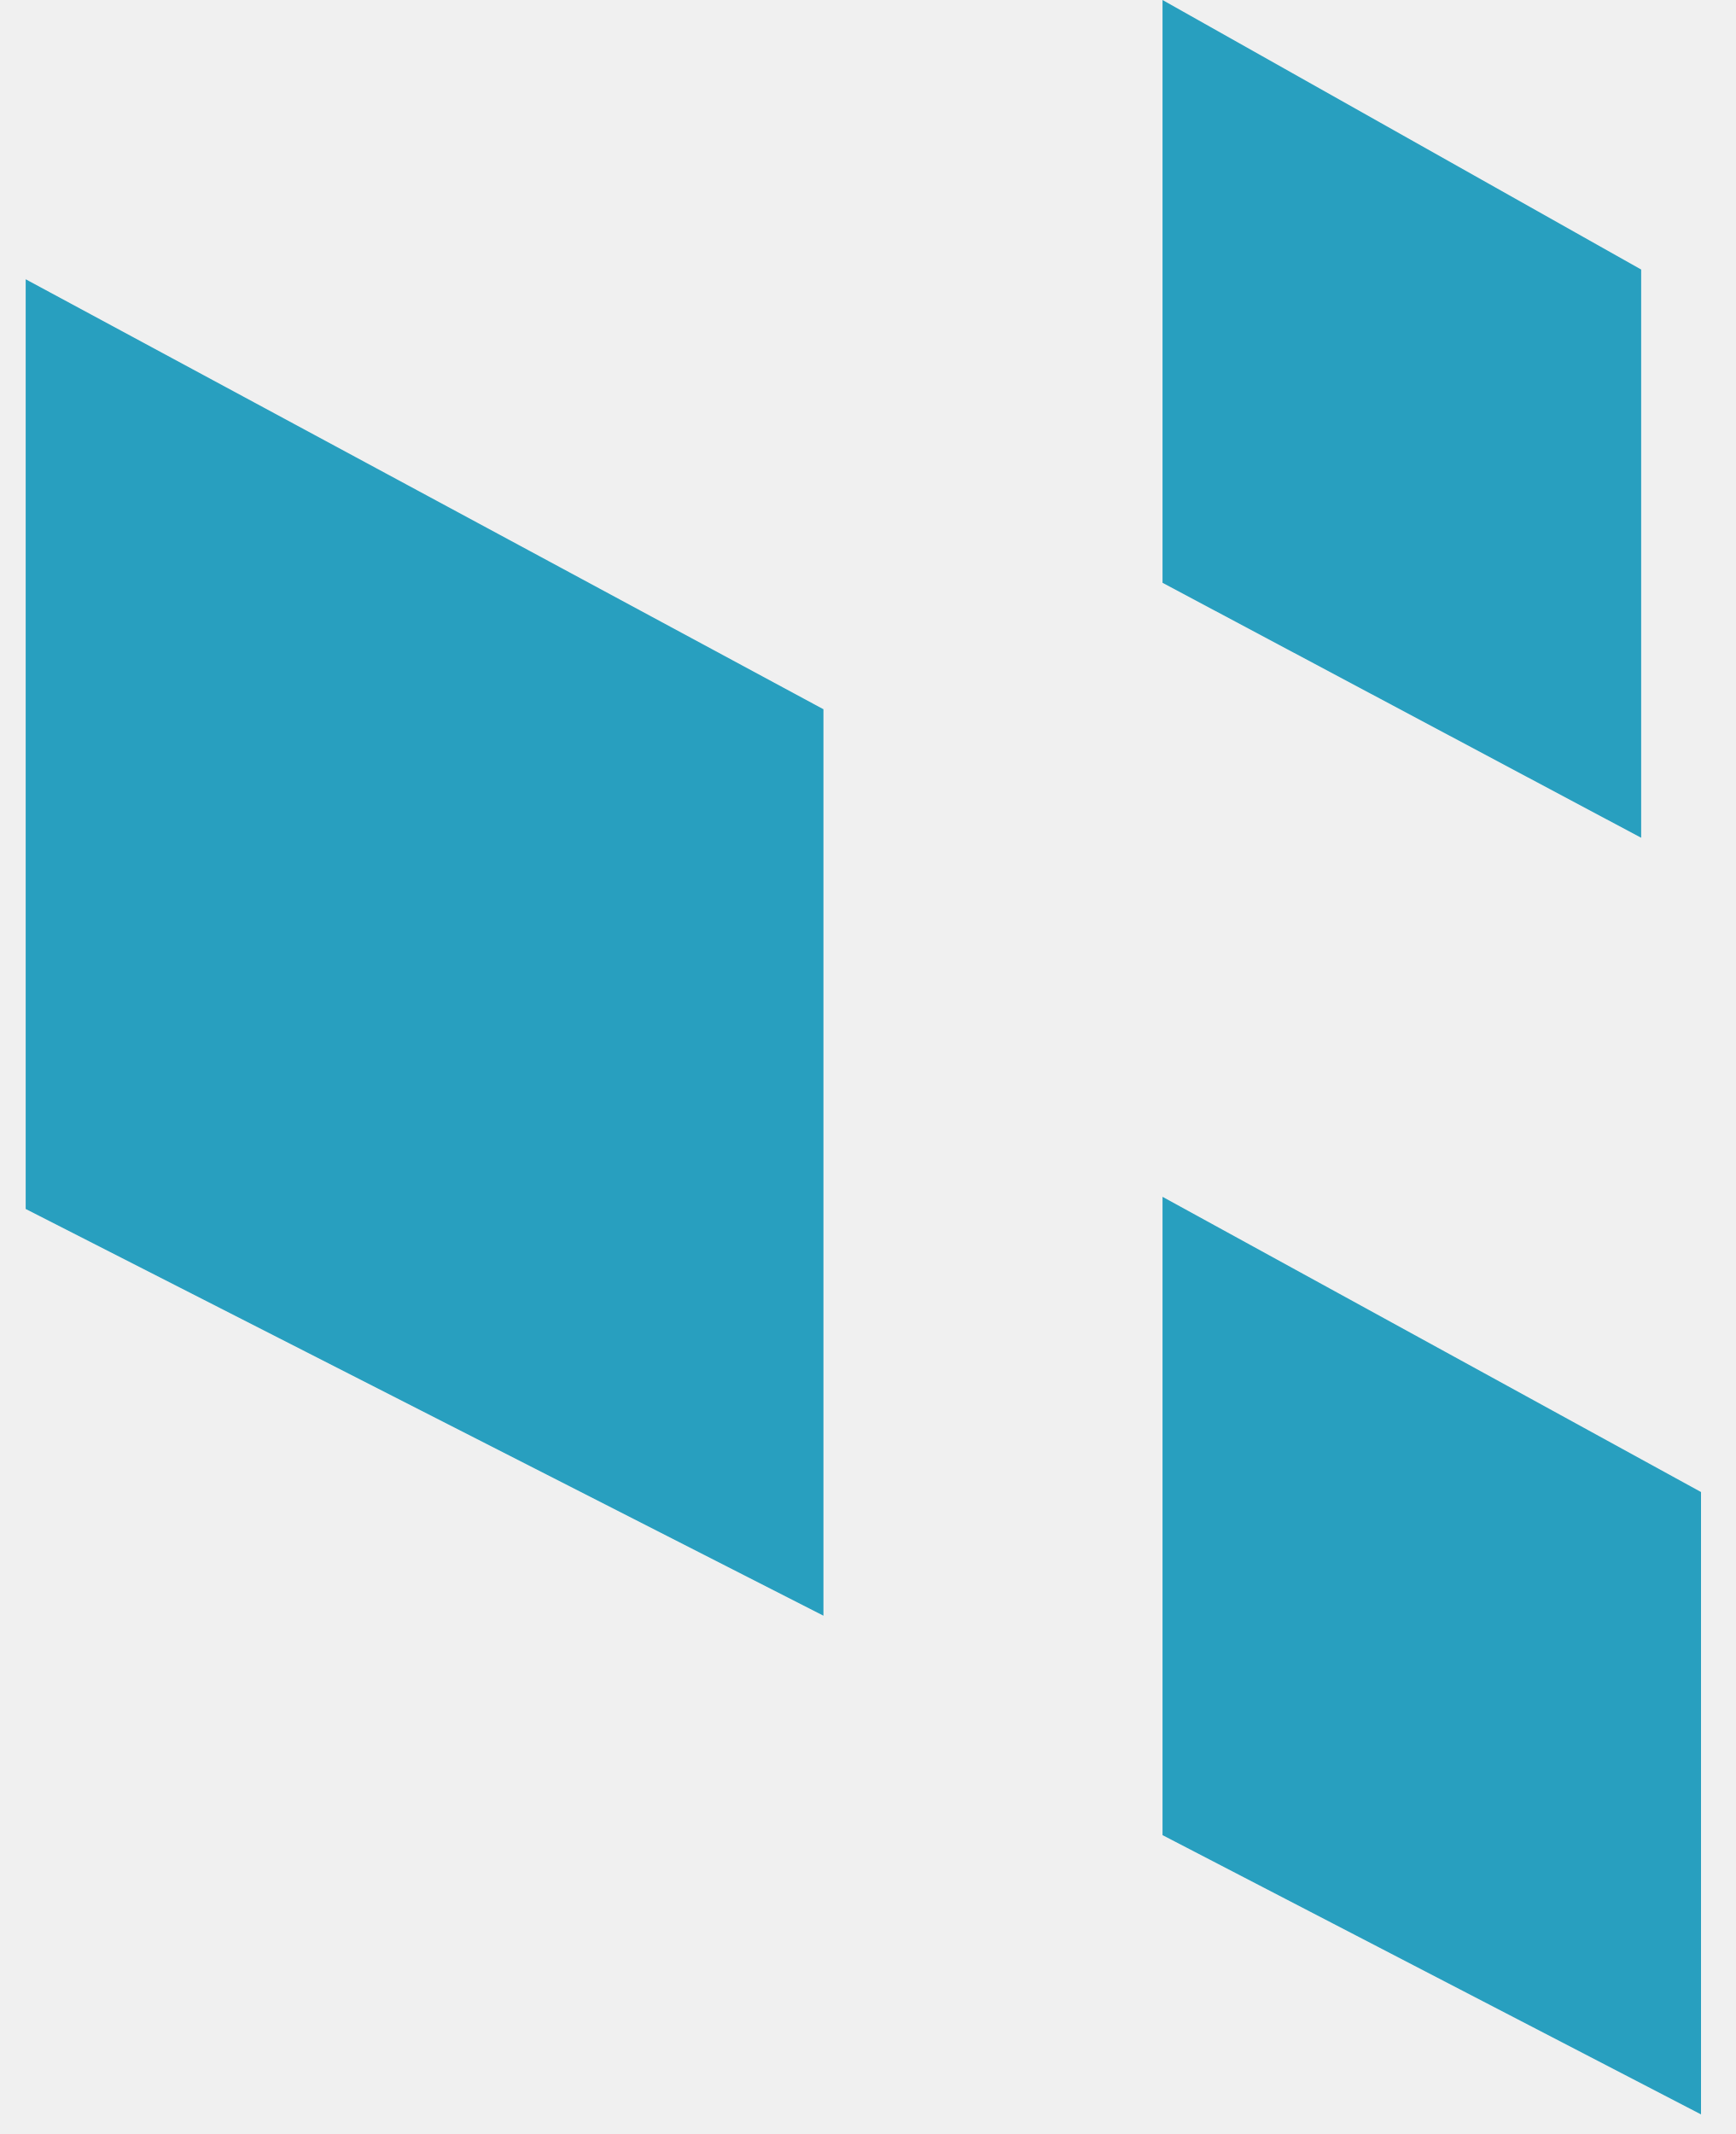
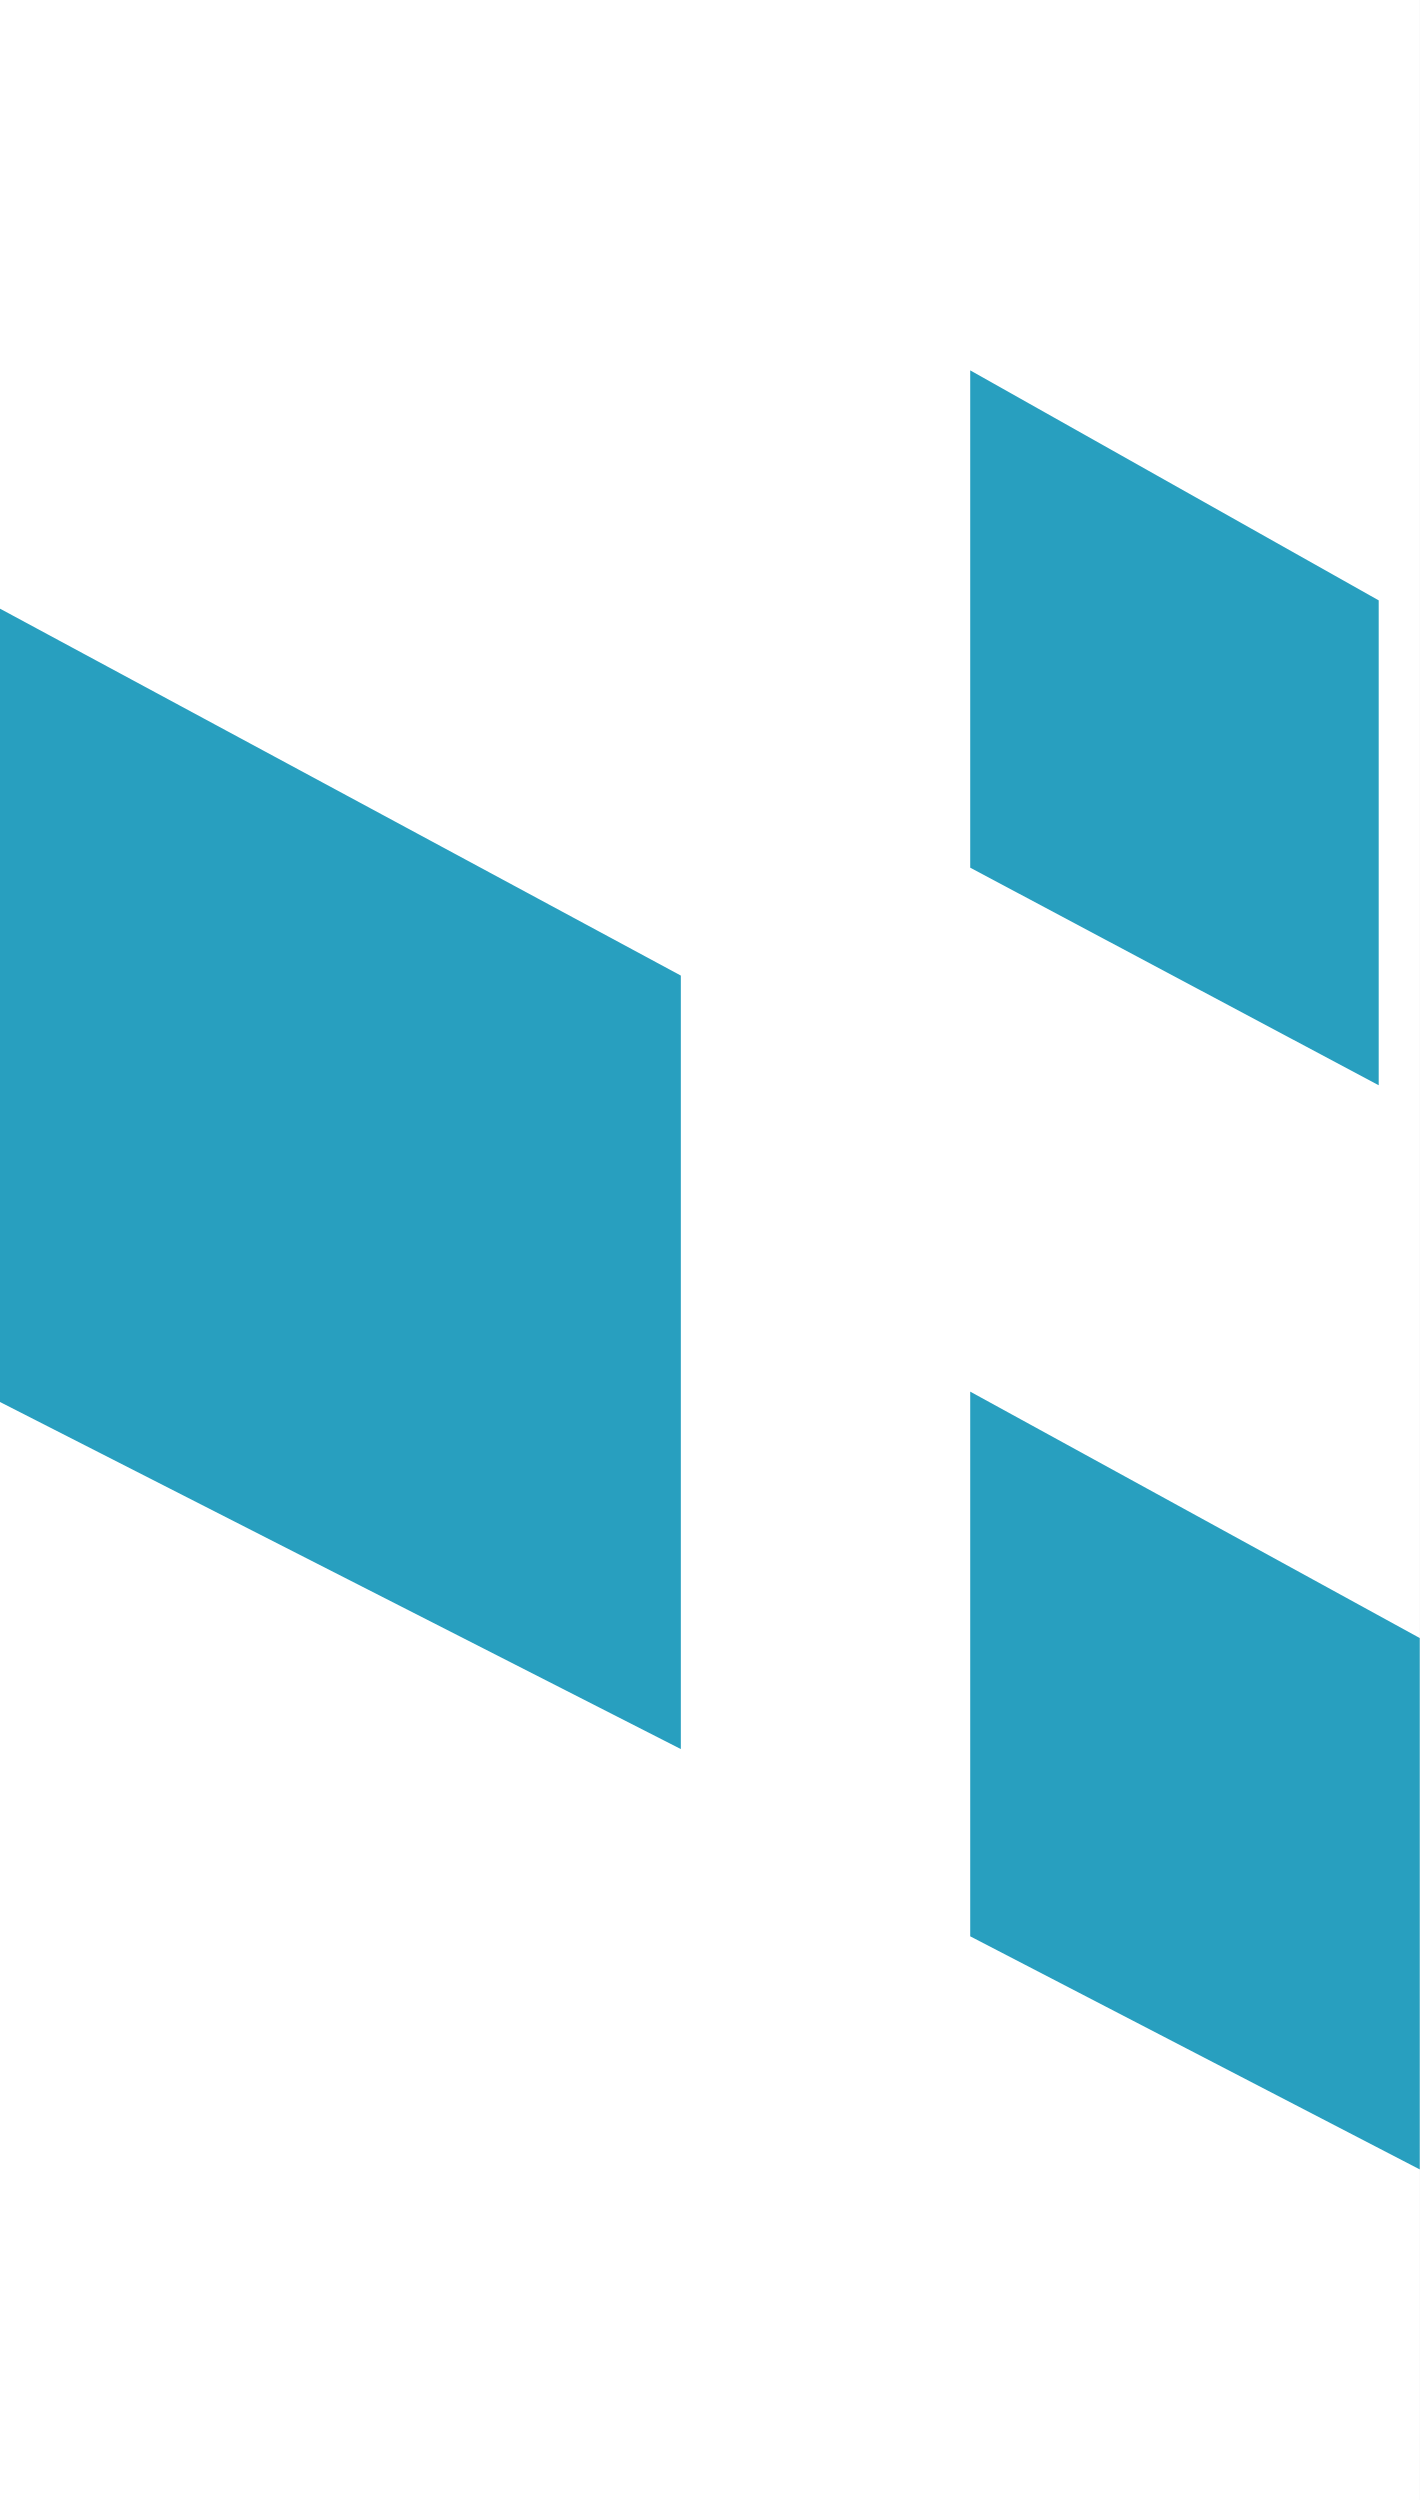
- <svg xmlns="http://www.w3.org/2000/svg" width="48" height="59" viewBox="0 0 48 59" fill="none">
-   <path d="M22.769 19.609L0.71 7.721V33.425L22.769 44.67V19.609Z" fill="#289FBF" />
-   <path d="M47.035 41.251L32.145 33.089V50.737L47.035 58.458V41.251Z" fill="#289FBF" />
-   <path d="M45.38 7.452L32.145 0V16.113L45.38 23.162V7.452Z" fill="#289FBF" />
+ <svg xmlns="http://www.w3.org/2000/svg" width="46" height="81" viewBox="0 0 46 81" fill="none">
+   <g clip-path="url(#clip0_1240_319)">
+     <rect width="46" height="81" fill="white" />
+     <path d="M22.059 31.609L0 19.721V45.425L22.059 56.67V31.609Z" fill="#289FBF" />
+     <path d="M46.325 53.251L31.435 45.089V62.737L46.325 70.458V53.251Z" fill="#289FBF" />
+     <path d="M44.67 19.452L31.435 12V28.113L44.67 35.162V19.452Z" fill="#289FBF" />
+   </g>
+   <defs>
+     <clipPath id="clip0_1240_319">
+       <rect width="46" height="81" fill="white" />
+     </clipPath>
+   </defs>
</svg>
